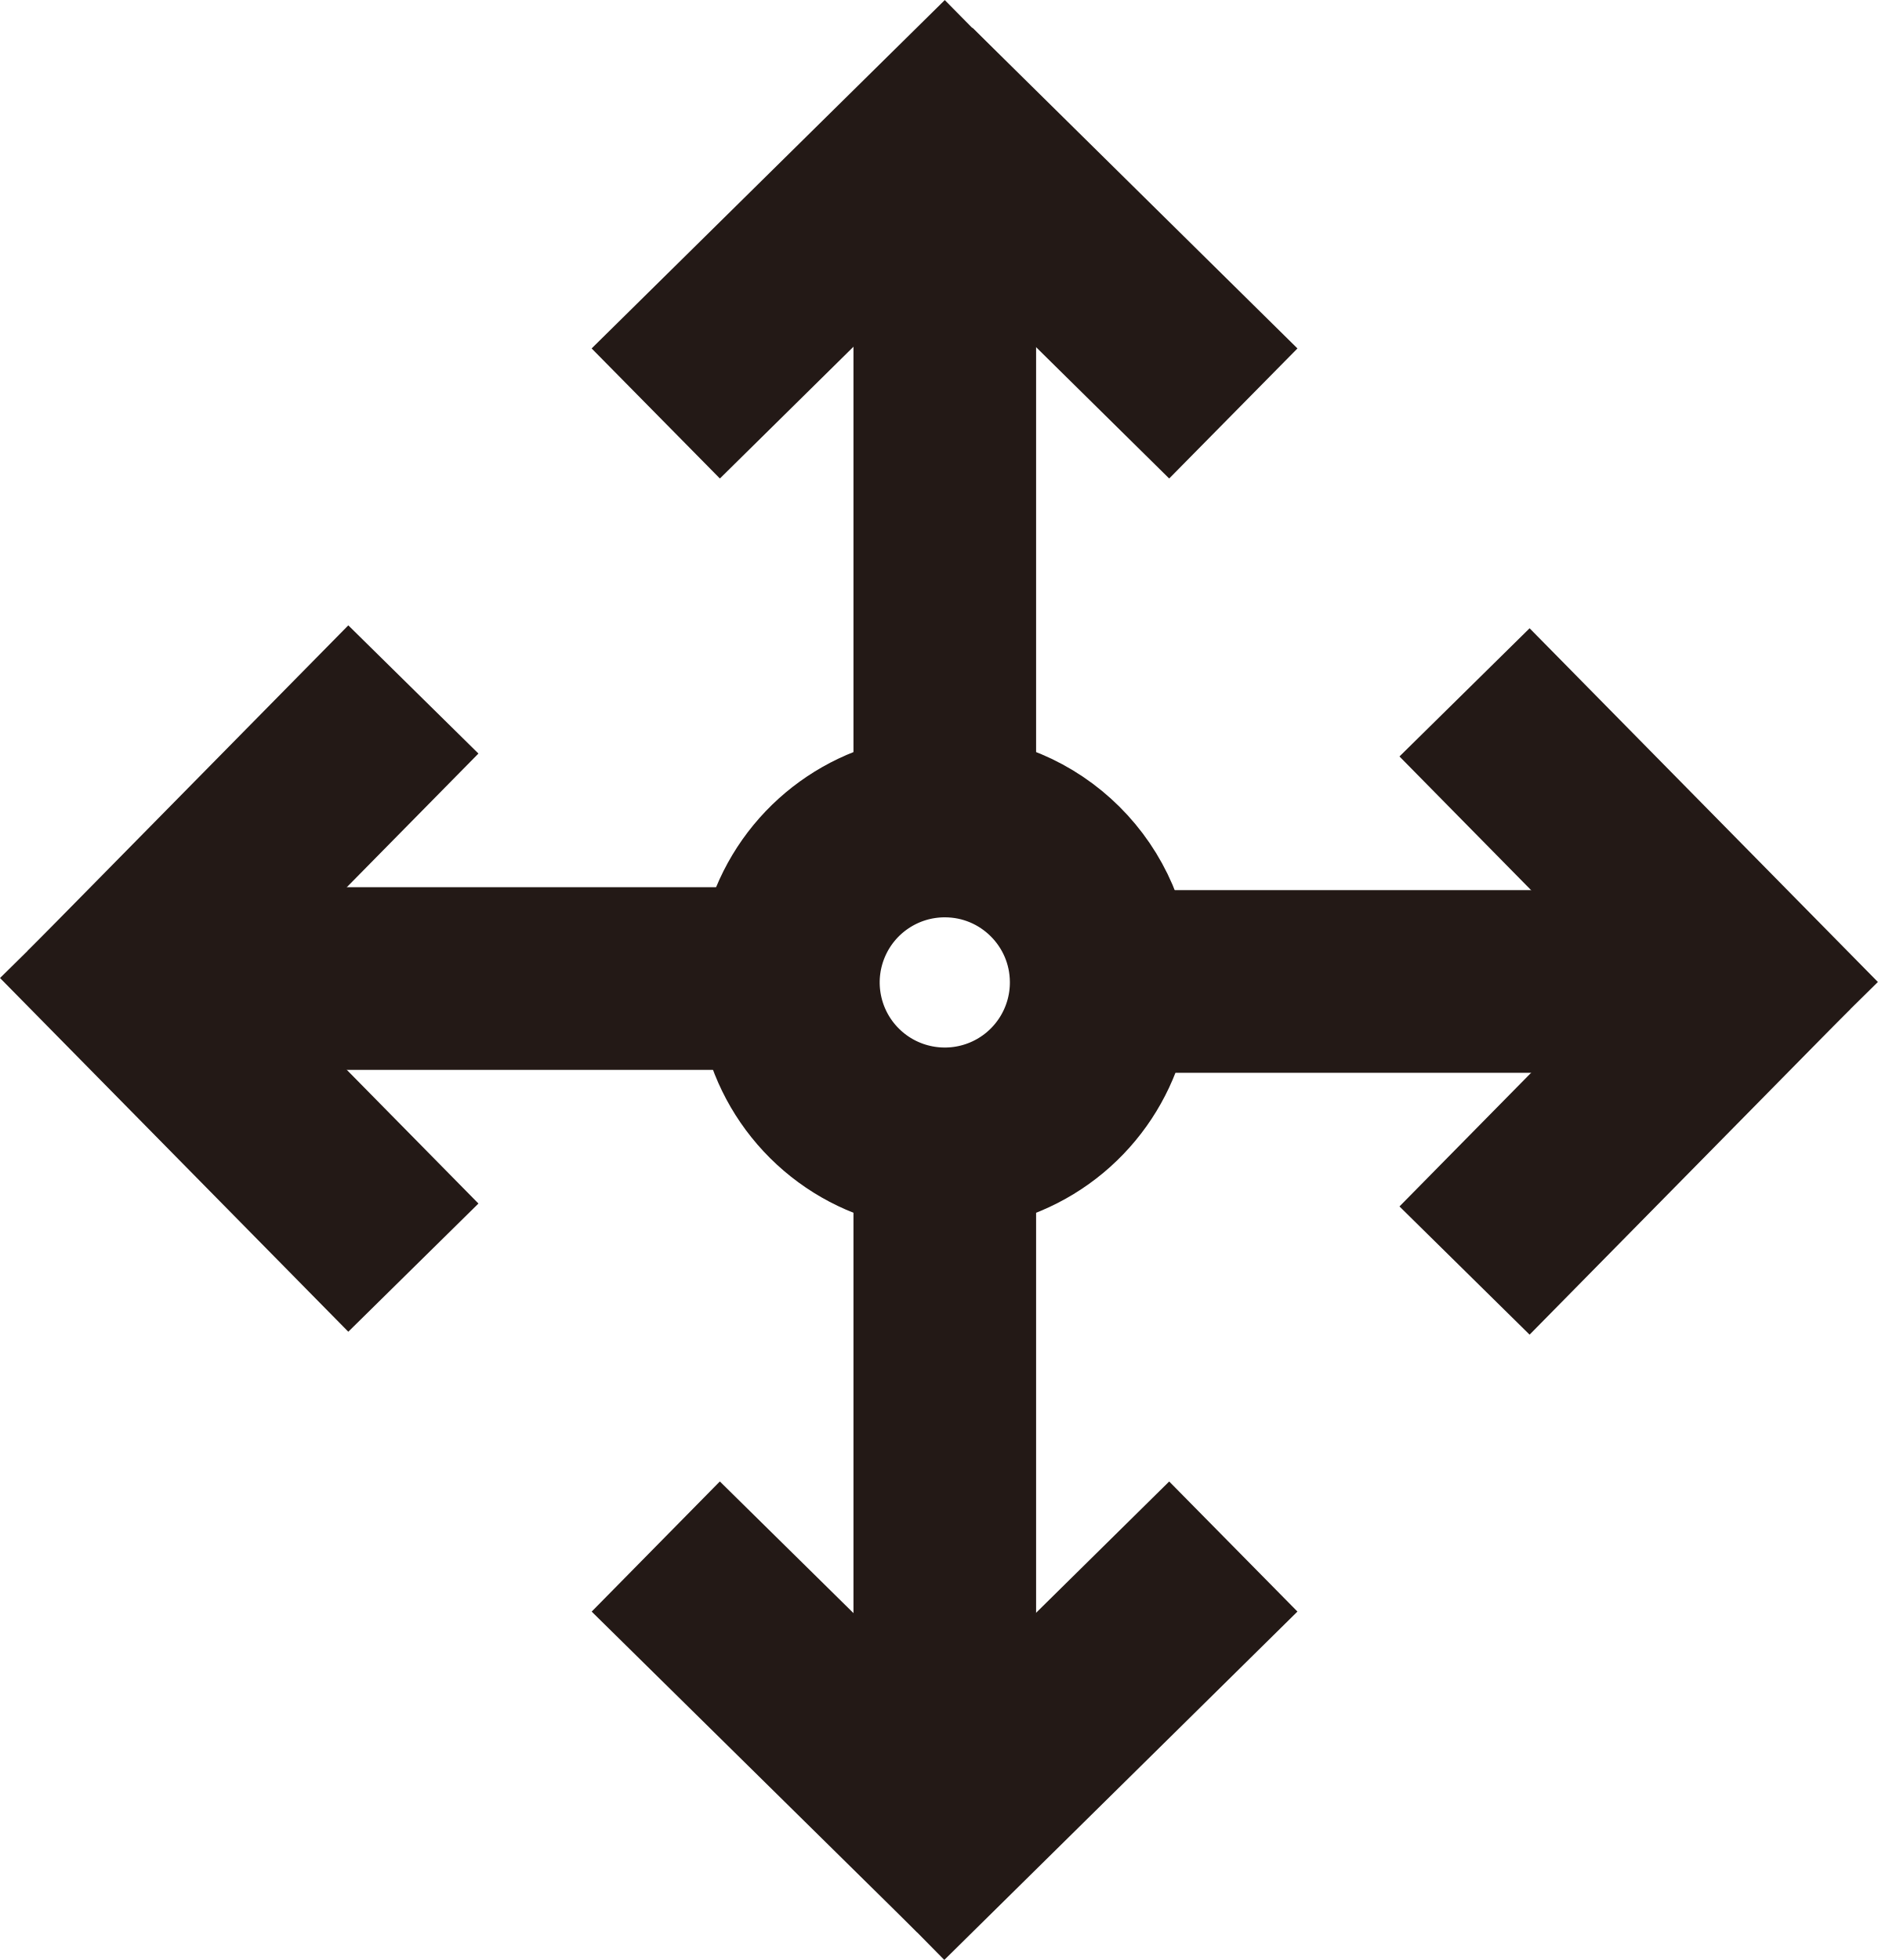
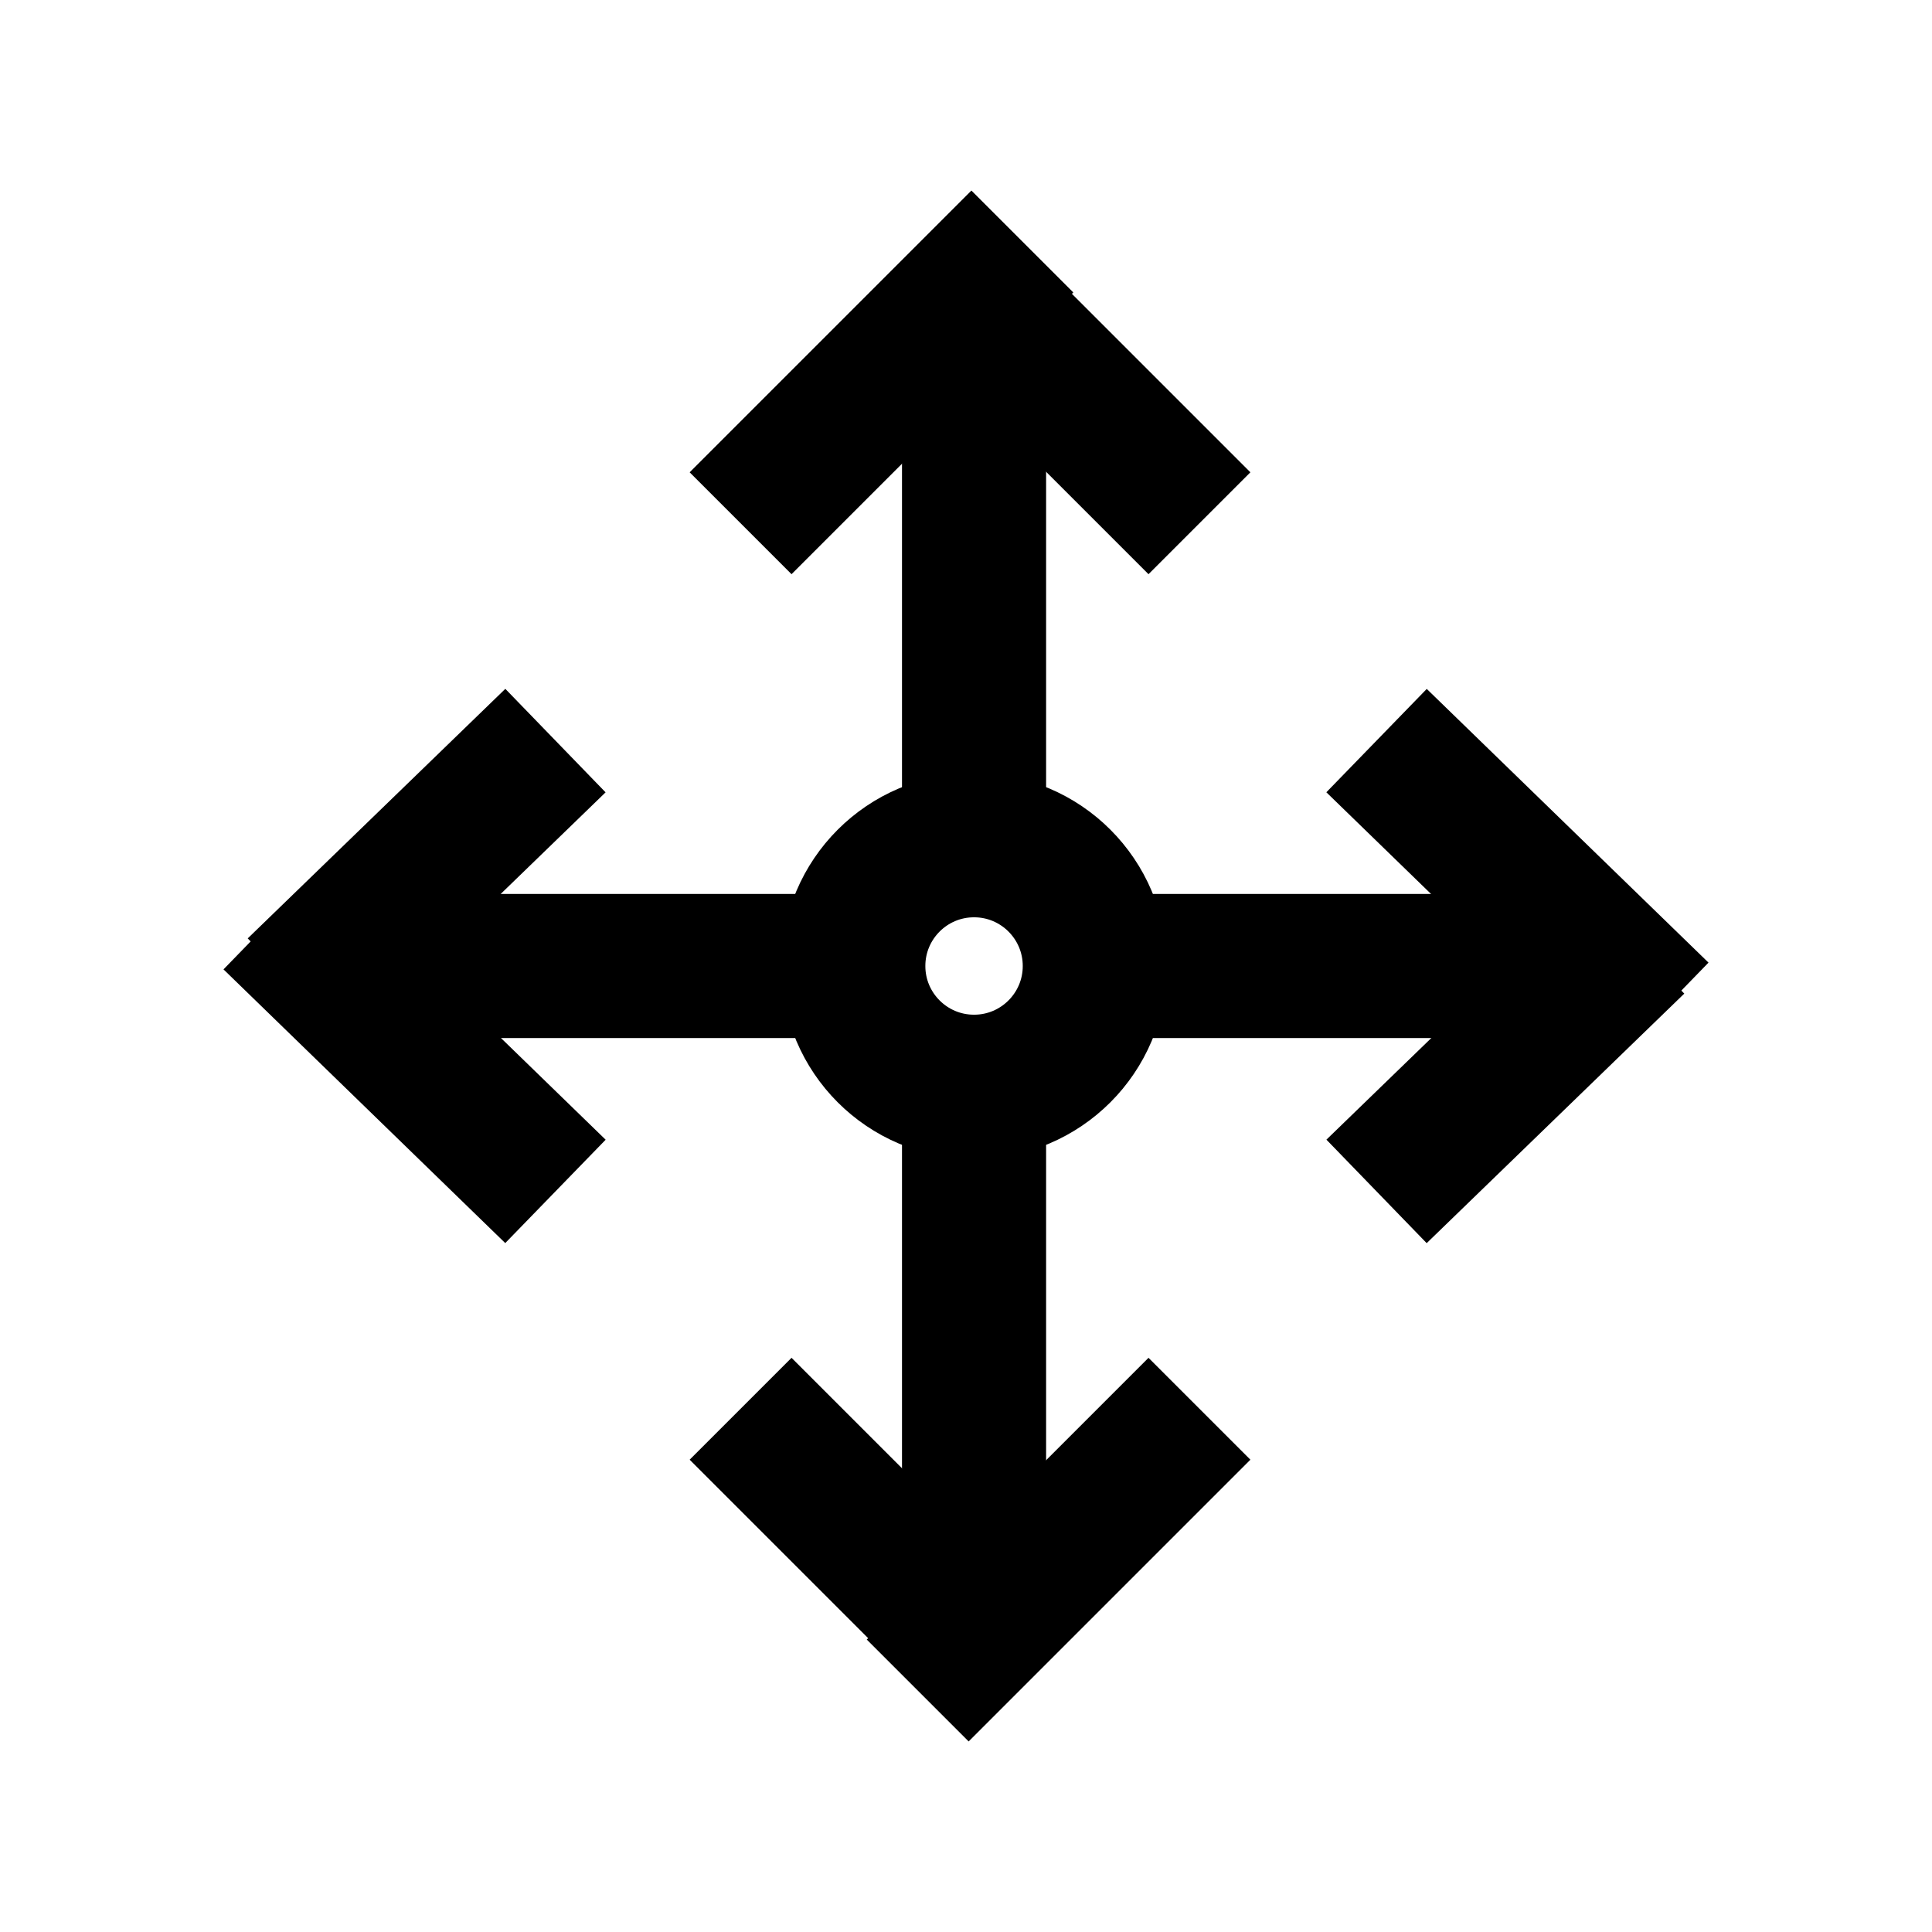
- <svg xmlns="http://www.w3.org/2000/svg" viewBox="0 0 38.66 40.34">
-   <defs>
-     <style>.cls-1{fill:none;stroke:#231916;stroke-miterlimit:10;stroke-width:3.76px;}</style>
-   </defs>
-   <g id="Layer_2" data-name="Layer 2">
-     <g id="레이어_1" data-name="레이어 1">
-       <path class="cls-1" d="M22.67,20.2A3.22,3.22,0,1,1,19.45,17,3.22,3.22,0,0,1,22.67,20.2Z" />
-       <line class="cls-1" x1="19.45" y1="2.65" x2="19.45" y2="16.62" />
-       <line class="cls-1" x1="20.77" y1="1.34" x2="13.5" y2="8.51" />
-       <line class="cls-1" x1="18.7" y1="1.91" x2="25.39" y2="8.51" />
-       <line class="cls-1" x1="36.01" y1="20.2" x2="22.04" y2="20.2" />
-       <line class="cls-1" x1="37.32" y1="21.53" x2="30.15" y2="14.25" />
-       <line class="cls-1" x1="36.75" y1="19.45" x2="30.15" y2="26.15" />
-       <line class="cls-1" x1="19.45" y1="37.69" x2="19.45" y2="23.72" />
-       <line class="cls-1" x1="18.12" y1="39" x2="25.39" y2="31.83" />
-       <line class="cls-1" x1="20.2" y1="38.43" x2="13.5" y2="31.83" />
-       <line class="cls-1" x1="2.65" y1="20.14" x2="16.62" y2="20.14" />
-       <line class="cls-1" x1="1.34" y1="18.81" x2="8.51" y2="26.09" />
-       <line class="cls-1" x1="1.91" y1="20.89" x2="8.51" y2="14.19" />
+ <svg xmlns="http://www.w3.org/2000/svg" version="1.2" baseProfile="tiny" id="레이어_1" x="0px" y="0px" viewBox="0 0 24 24" overflow="visible" xml:space="preserve">
+   <g>
+     <circle fill="none" stroke="#000000" stroke-width="1.79" stroke-miterlimit="10" cx="12.1" cy="12" r="1.5" />
+     <g>
+       <line fill="none" stroke="#000000" stroke-width="1.79" stroke-miterlimit="10" x1="12.1" y1="3.7" x2="12.1" y2="10.3" />
+       <line fill="none" stroke="#000000" stroke-width="1.79" stroke-miterlimit="10" x1="12.7" y1="3" x2="9.2" y2="6.5" />
+       <line fill="none" stroke="#000000" stroke-width="1.79" stroke-miterlimit="10" x1="11.7" y1="3.3" x2="14.9" y2="6.5" />
+     </g>
+     <g>
+       <line fill="none" stroke="#000000" stroke-width="1.79" stroke-miterlimit="10" x1="19.9" y1="12" x2="13.3" y2="12" />
+       <line fill="none" stroke="#000000" stroke-width="1.79" stroke-miterlimit="10" x1="20.6" y1="12.6" x2="17.1" y2="9.2" />
+       <line fill="none" stroke="#000000" stroke-width="1.79" stroke-miterlimit="10" x1="20.3" y1="11.7" x2="17.1" y2="14.8" />
+     </g>
+     <g>
+       <line fill="none" stroke="#000000" stroke-width="1.79" stroke-miterlimit="10" x1="12.1" y1="20.3" x2="12.1" y2="13.7" />
+       <line fill="none" stroke="#000000" stroke-width="1.79" stroke-miterlimit="10" x1="11.4" y1="21" x2="14.9" y2="17.5" />
+       <line fill="none" stroke="#000000" stroke-width="1.79" stroke-miterlimit="10" x1="12.4" y1="20.7" x2="9.2" y2="17.5" />
+     </g>
+     <g>
+       <line fill="none" stroke="#000000" stroke-width="1.79" stroke-miterlimit="10" x1="4.1" y1="12" x2="10.7" y2="12" />
+       <line fill="none" stroke="#000000" stroke-width="1.79" stroke-miterlimit="10" x1="3.4" y1="11.4" x2="6.9" y2="14.8" />
+       <line fill="none" stroke="#000000" stroke-width="1.79" stroke-miterlimit="10" x1="3.7" y1="12.3" x2="6.9" y2="9.2" />
    </g>
  </g>
</svg>
